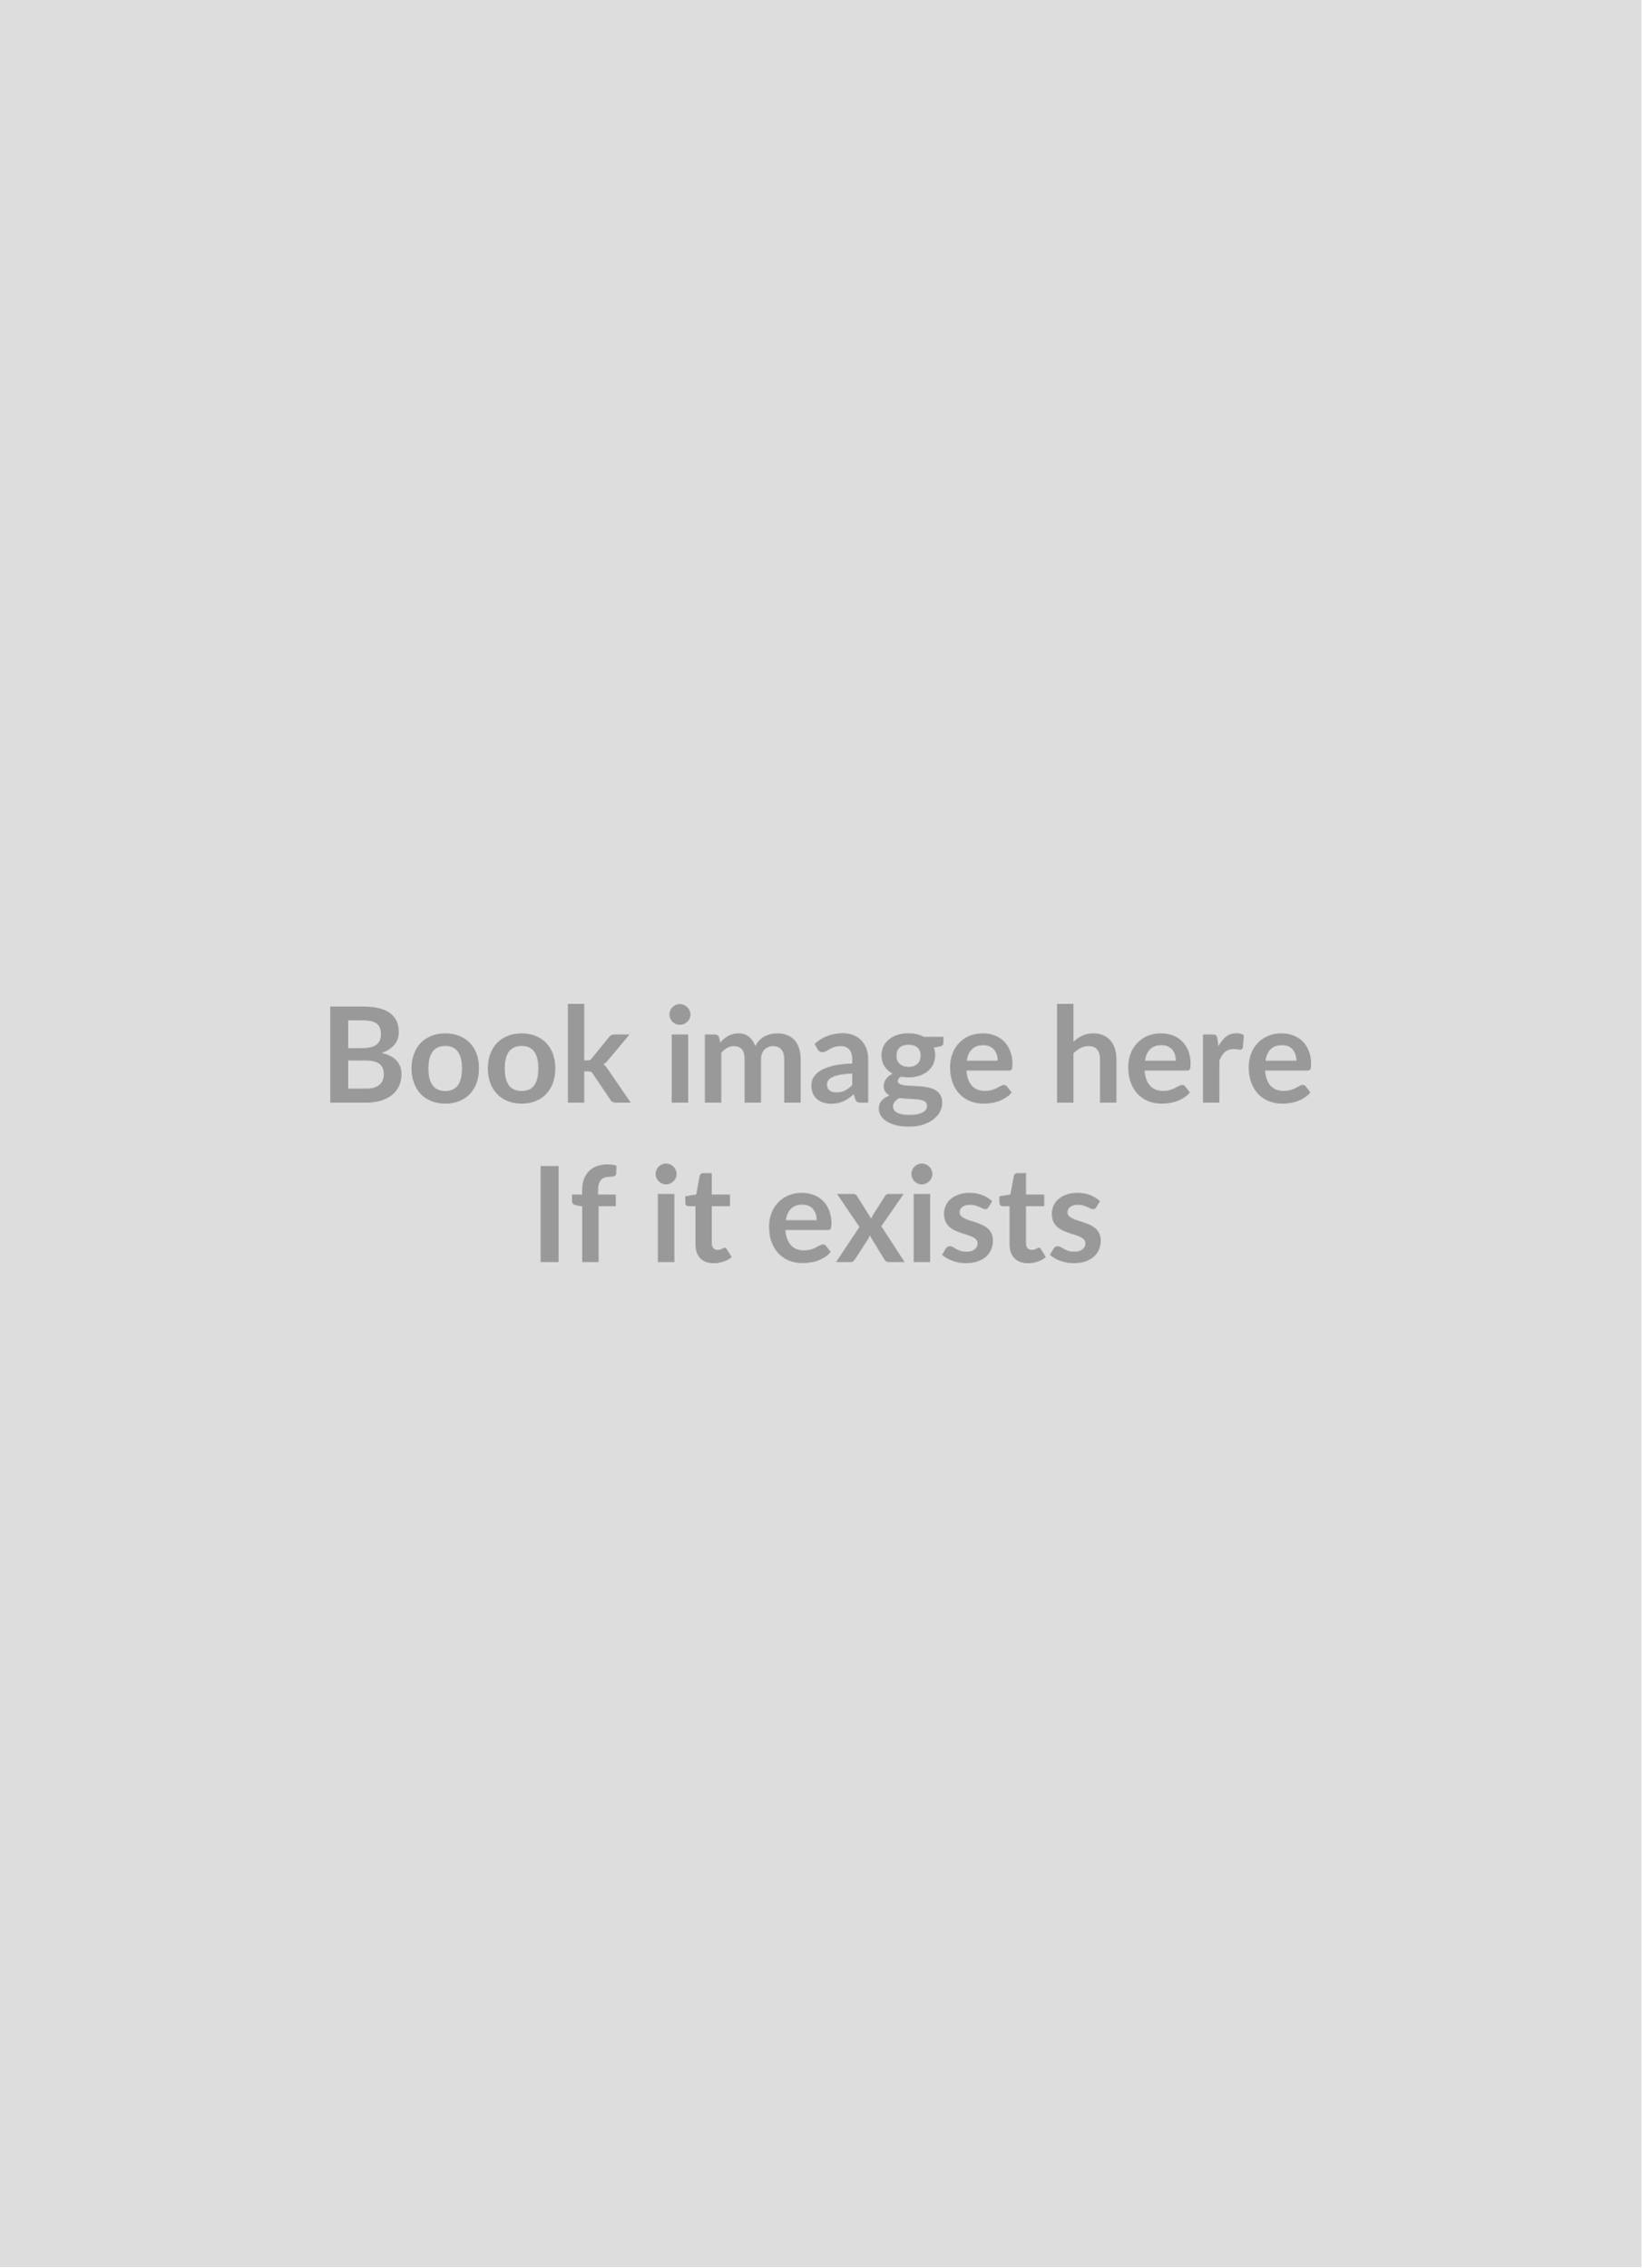
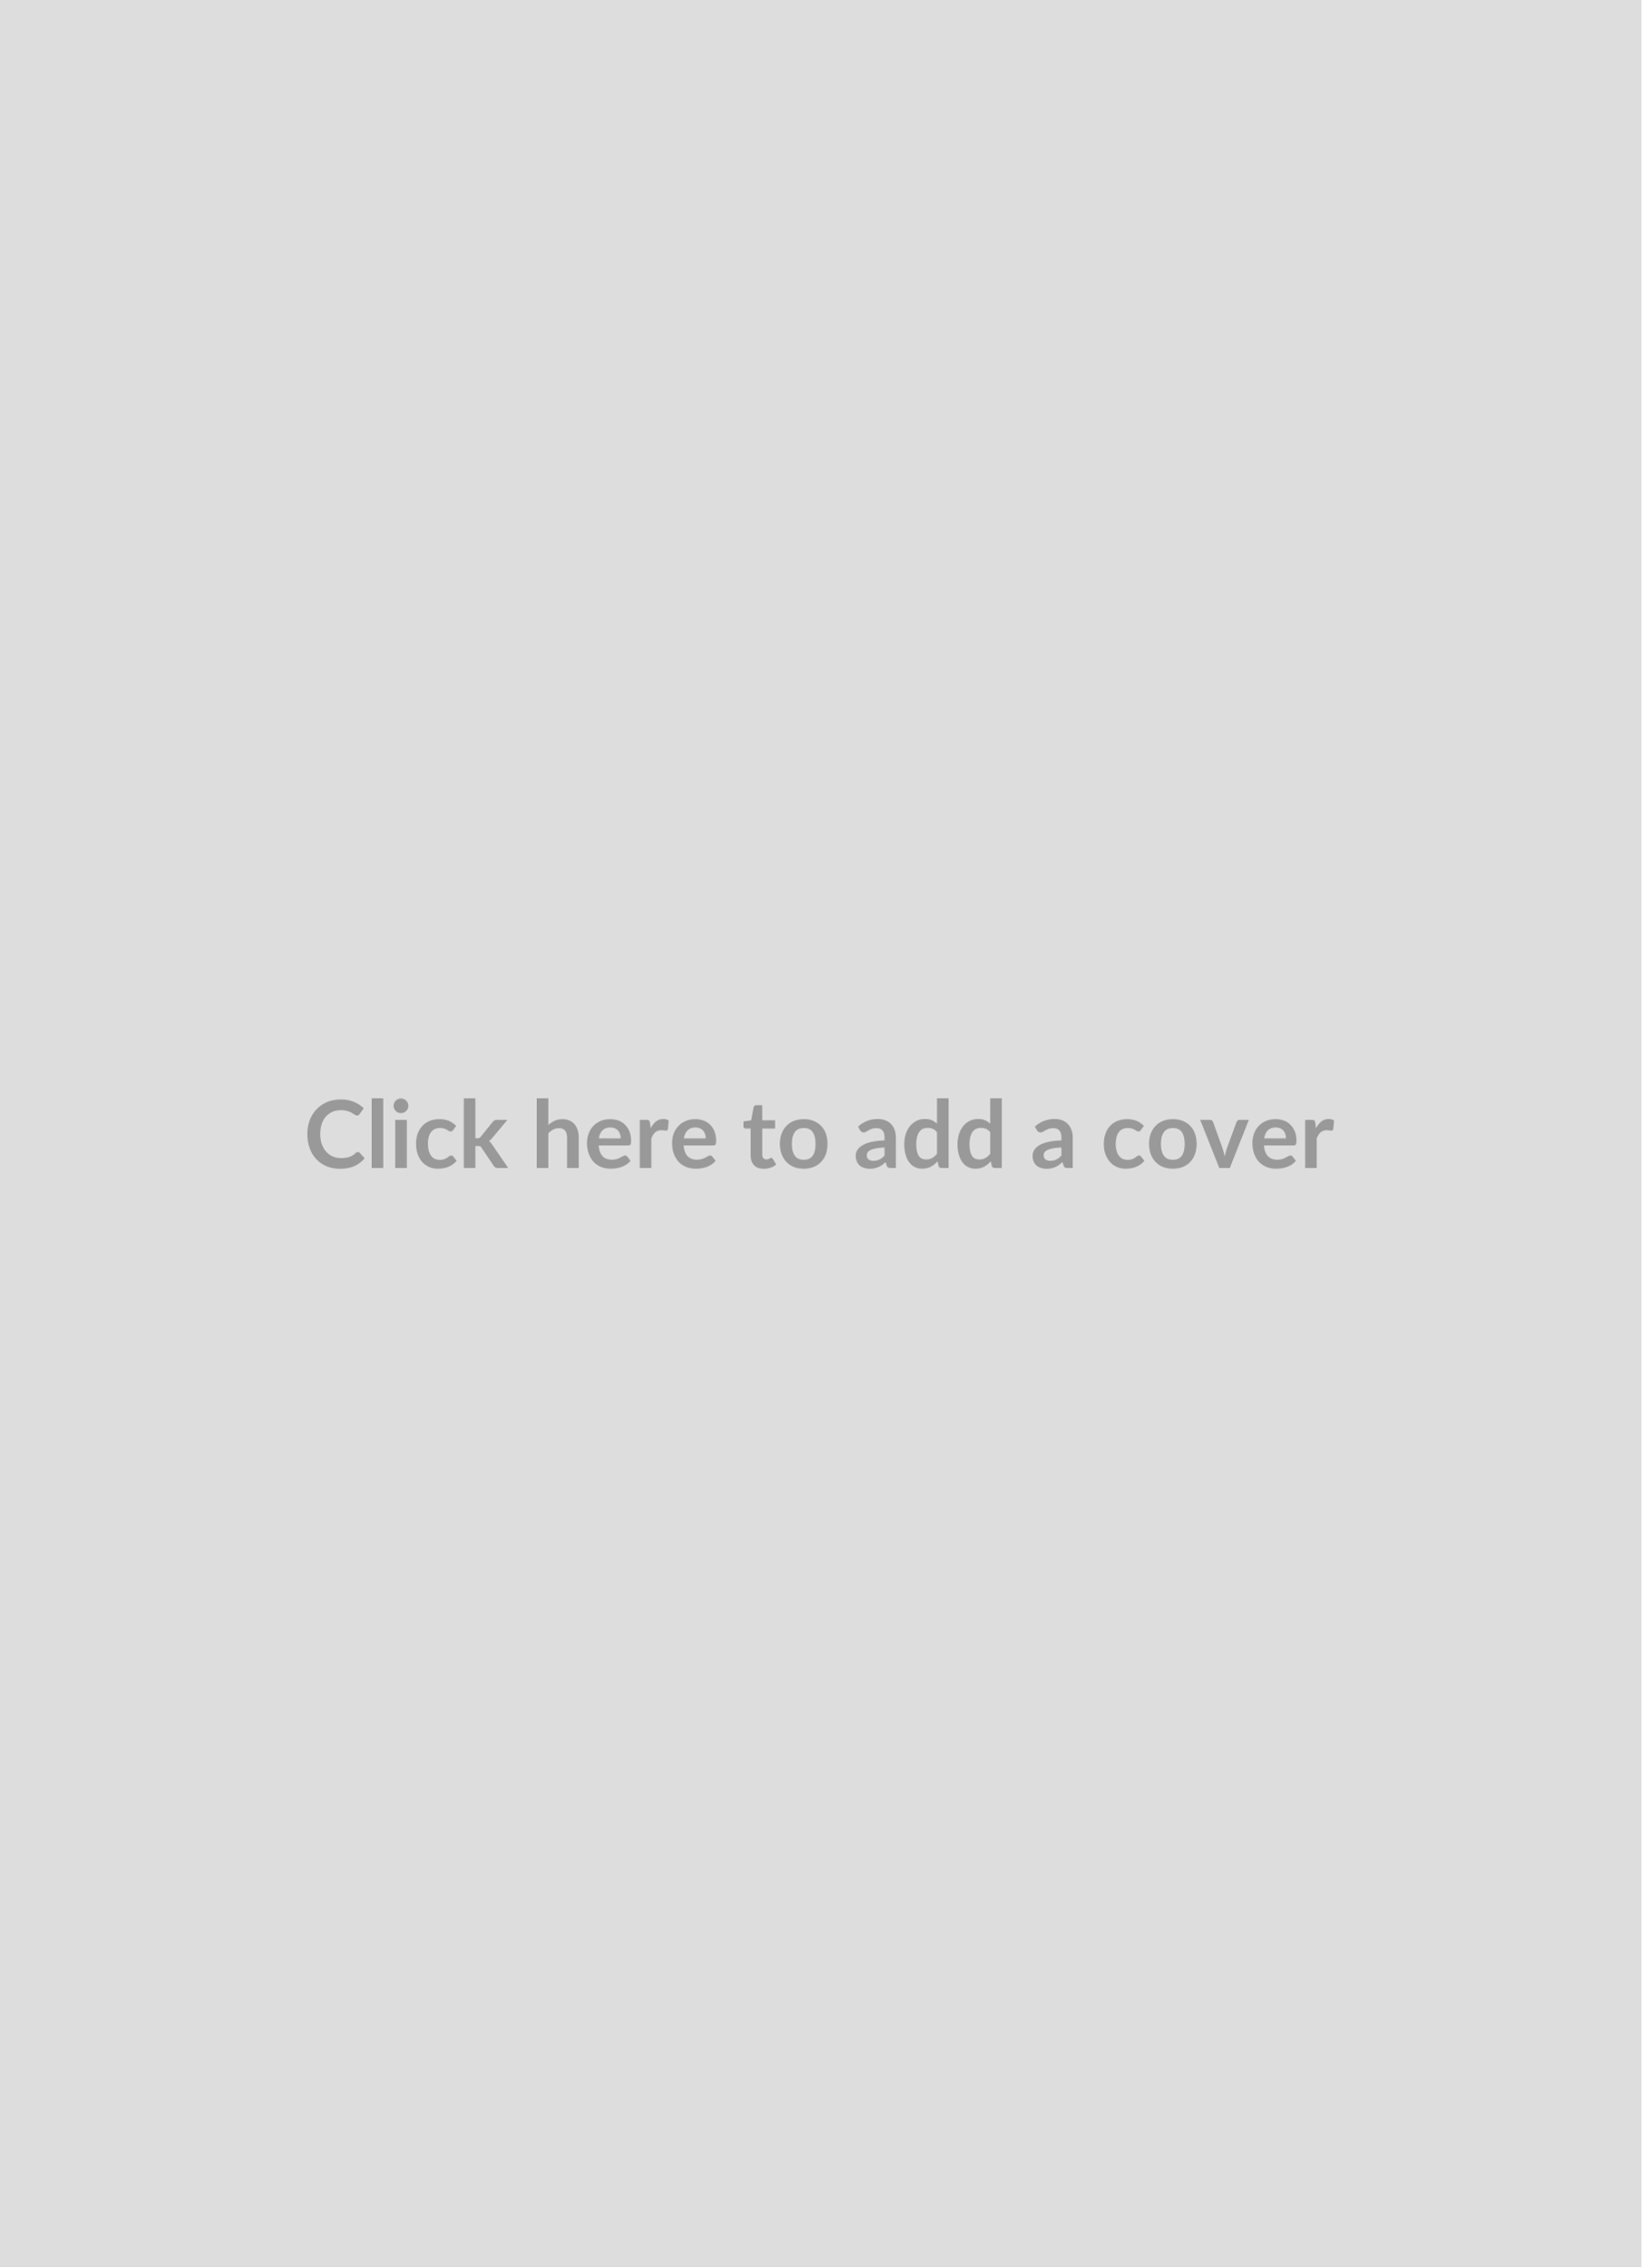
<svg xmlns="http://www.w3.org/2000/svg" width="210" height="290" viewBox="0 0 210 290">
  <rect width="100%" height="100%" fill="#DDDDDD" />
-   <path fill="#999999" d="M44.545 139.255h2.31q.64 0 1.07-.15.43-.15.69-.41.26-.25.38-.59.11-.34.11-.72 0-.4-.13-.72-.12-.32-.4-.55-.27-.22-.7-.34-.43-.12-1.03-.12h-2.3v3.6Zm1.94-8.73h-1.94v3.55h1.81q1.18 0 1.78-.43.6-.42.6-1.35 0-.96-.55-1.37-.54-.4-1.7-.4Zm-4.23-1.77h4.23q1.21 0 2.07.23.86.23 1.4.65.55.43.81 1.03.25.6.25 1.36 0 .43-.12.83-.13.4-.4.74-.27.34-.68.62-.41.28-.98.48 2.53.57 2.53 2.74 0 .78-.3 1.44-.29.67-.86 1.15-.57.48-1.41.75-.83.27-1.9.27h-4.64v-12.29Zm14.72 3.43q.97 0 1.77.32.79.31 1.36.89.56.58.87 1.41.3.83.3 1.86 0 1.04-.3 1.87-.31.84-.87 1.42-.57.59-1.36.9-.8.32-1.77.32-.98 0-1.78-.32-.79-.31-1.36-.9-.56-.58-.87-1.42-.32-.83-.32-1.87 0-1.03.32-1.86.31-.83.87-1.41.57-.58 1.36-.89.8-.32 1.78-.32Zm0 7.37q1.09 0 1.61-.73t.52-2.14q0-1.41-.52-2.15t-1.61-.74q-1.1 0-1.63.74-.54.75-.54 2.15t.54 2.14q.53.73 1.63.73Zm9.77-7.37q.97 0 1.76.32.8.31 1.36.89.57.58.87 1.41.31.83.31 1.86 0 1.04-.31 1.87-.3.84-.87 1.42-.56.59-1.36.9-.79.32-1.76.32-.98 0-1.78-.32-.8-.31-1.36-.9-.57-.58-.88-1.42-.31-.83-.31-1.87 0-1.03.31-1.86.31-.83.88-1.41.56-.58 1.36-.89.8-.32 1.78-.32Zm0 7.37q1.09 0 1.61-.73t.52-2.14q0-1.41-.52-2.15t-1.61-.74q-1.11 0-1.64.74-.53.75-.53 2.15t.53 2.14q.53.73 1.64.73Zm5.91-11.14h2.09v7.23h.4q.21 0 .33-.05.12-.06.25-.23l2.17-2.68q.14-.17.3-.27.17-.09.43-.09h1.92l-2.71 3.24q-.29.38-.63.58.18.13.32.3.14.17.27.37l2.9 4.23h-1.89q-.25 0-.43-.08-.17-.08-.29-.29l-2.23-3.31q-.12-.2-.25-.26-.12-.06-.38-.06h-.48v4h-2.09v-12.63Zm13.28 3.91h2.11v8.72h-2.11v-8.72Zm2.4-2.54q0 .27-.11.51t-.3.41q-.18.18-.43.29-.24.1-.52.1-.27 0-.52-.1-.24-.11-.42-.29-.18-.17-.28-.41-.11-.24-.11-.51 0-.28.11-.53.1-.25.28-.42.18-.18.42-.29.25-.11.52-.11.28 0 .52.11.25.11.43.29.19.17.3.42.11.25.11.53Zm3.95 11.26h-2.1v-8.72h1.28q.41 0 .54.38l.14.65q.23-.26.48-.47.25-.21.53-.37.29-.15.61-.24.33-.09.72-.09.83 0 1.36.45.53.45.79 1.18.21-.43.51-.74.31-.31.67-.5.37-.2.78-.29.41-.1.83-.1.72 0 1.28.22t.95.65q.38.42.58 1.04.2.61.2 1.4v5.55h-2.1v-5.55q0-.83-.37-1.25-.36-.43-1.07-.43-.32 0-.6.12-.27.11-.48.31-.21.21-.33.53-.12.31-.12.72v5.55h-2.1v-5.55q0-.88-.36-1.28-.35-.4-1.03-.4-.46 0-.85.23-.4.23-.74.62v6.38Zm16.75-2.25v-1.47q-.91.04-1.53.15-.63.12-1 .3t-.53.41q-.17.24-.17.52 0 .55.33.79t.86.24q.64 0 1.11-.23.47-.24.93-.71Zm-4.44-4.58-.38-.68q1.51-1.37 3.63-1.37.76 0 1.36.25.61.25 1.02.7.42.44.64 1.06.21.62.21 1.36v5.51h-.95q-.3 0-.46-.09-.16-.09-.25-.36l-.19-.63q-.33.3-.65.52-.31.23-.65.38t-.73.24q-.38.08-.85.08-.55 0-1.02-.15t-.81-.45q-.34-.3-.53-.74-.18-.44-.18-1.03 0-.33.11-.66.11-.32.36-.62t.65-.56q.4-.26.98-.46t1.36-.32q.77-.12 1.77-.15v-.51q0-.87-.38-1.29-.37-.43-1.08-.43-.51 0-.84.12-.34.12-.59.27l-.47.27q-.21.12-.46.12-.22 0-.38-.12-.15-.11-.24-.26Zm11.64 2.26q.39 0 .68-.11.29-.11.48-.29.19-.19.29-.45.1-.27.1-.58 0-.65-.39-1.03-.38-.37-1.16-.37-.77 0-1.16.37-.38.38-.38 1.03 0 .3.09.57.1.26.29.45.19.19.49.3.29.11.67.11Zm2.37 4.96q0-.25-.15-.42-.15-.16-.41-.25-.27-.09-.62-.13-.35-.04-.75-.06l-.81-.04q-.43-.02-.83-.07-.34.2-.56.46-.22.26-.22.61 0 .23.12.43.11.2.36.35.25.14.65.22.4.08.98.08.59 0 1.01-.09.43-.09.7-.24.28-.16.41-.38.12-.21.12-.47Zm-.41-8.81h2.51v.78q0 .37-.45.46l-.79.14q.18.45.18.99 0 .64-.26 1.17-.26.52-.72.88-.45.37-1.08.57-.62.2-1.35.2-.25 0-.49-.03-.24-.02-.47-.06-.41.24-.41.55 0 .26.25.39.24.12.64.17.4.05.91.06.51.02 1.04.06.54.04 1.05.15.51.1.91.33t.64.63q.24.39.24 1.01 0 .58-.28 1.13-.29.54-.83.97-.54.42-1.32.68-.79.26-1.79.26-.99 0-1.72-.19t-1.21-.51q-.49-.32-.73-.74-.23-.41-.23-.86 0-.62.37-1.03.36-.41 1.01-.66-.35-.18-.55-.47-.21-.3-.21-.79 0-.19.08-.4.07-.21.21-.41.14-.21.35-.39.21-.18.5-.33-.66-.35-1.04-.95-.38-.59-.38-1.39 0-.65.26-1.17.26-.52.73-.89.46-.37 1.09-.57.64-.19 1.38-.19.56 0 1.06.11.49.12.9.34Zm5.49 3.06h3.96q0-.41-.11-.77-.12-.36-.35-.64-.23-.27-.58-.43-.35-.15-.82-.15-.91 0-1.43.52-.53.51-.67 1.47Zm5.35 1.26h-5.39q.05.67.24 1.16.18.49.49.81.3.32.72.48.43.15.94.15t.88-.12q.37-.11.64-.26.28-.14.49-.26.2-.12.4-.12.26 0 .39.19l.6.77q-.34.41-.78.68-.43.28-.9.45-.47.16-.96.23t-.95.07q-.91 0-1.69-.3-.78-.31-1.36-.9-.58-.59-.91-1.46-.33-.87-.33-2.02 0-.89.29-1.68.28-.78.82-1.36.54-.59 1.32-.93.78-.34 1.76-.34.82 0 1.52.27.7.26 1.2.77.5.5.78 1.24.29.73.29 1.68 0 .47-.1.64-.11.16-.4.16Zm8.3-8.53v4.84q.51-.47 1.12-.77.61-.3 1.44-.3.71 0 1.27.25.55.24.92.68.37.43.56 1.04.19.61.19 1.34v5.55h-2.1v-5.55q0-.8-.36-1.24-.37-.44-1.12-.44-.54 0-1.02.25-.47.25-.9.67v6.31h-2.1v-12.63h2.1Zm9.15 7.27h3.96q0-.41-.12-.77-.11-.36-.34-.64-.23-.27-.58-.43-.36-.15-.82-.15-.91 0-1.44.52-.52.51-.66 1.47Zm5.35 1.26h-5.4q.06.67.24 1.16.19.49.5.81.3.32.72.48.42.15.93.15t.88-.12q.37-.11.65-.26.27-.14.48-.26.21-.12.41-.12.26 0 .39.19l.6.77q-.35.41-.78.68-.43.28-.91.45-.47.16-.96.23t-.94.07q-.91 0-1.7-.3-.78-.31-1.36-.9-.57-.59-.91-1.46-.33-.87-.33-2.02 0-.89.29-1.68.29-.78.83-1.36.54-.59 1.32-.93.78-.34 1.75-.34.83 0 1.53.27.69.26 1.19.77.51.5.79 1.24.28.73.28 1.68 0 .47-.1.64-.1.16-.39.16Zm3.92-4.09.13.98q.41-.78.97-1.23.56-.44 1.32-.44.61 0 .97.26l-.13 1.57q-.05.16-.13.22t-.21.06q-.13 0-.38-.04t-.49-.04q-.35 0-.62.1t-.49.29q-.22.2-.38.47-.17.27-.31.62v5.37h-2.1v-8.72h1.23q.32 0 .45.11.13.12.17.42Zm6.15 2.83h3.96q0-.41-.12-.77-.11-.36-.34-.64-.23-.27-.58-.43-.36-.15-.82-.15-.91 0-1.44.52-.52.51-.66 1.47Zm5.35 1.26h-5.4q.05.67.24 1.16.19.49.49.81.31.32.73.48.42.15.93.15t.88-.12q.37-.11.65-.26.27-.14.48-.26.21-.12.41-.12.26 0 .39.19l.6.77q-.35.41-.78.68-.44.28-.91.45-.47.16-.96.23t-.95.07q-.9 0-1.69-.3-.78-.31-1.36-.9-.57-.59-.91-1.46-.33-.87-.33-2.02 0-.89.29-1.68.29-.78.83-1.36.54-.59 1.32-.93.78-.34 1.75-.34.83 0 1.52.27.7.26 1.2.77.5.5.79 1.24.28.73.28 1.68 0 .47-.1.64-.1.16-.39.16Zm-95.79 12.21v12.29h-2.3v-12.29h2.3Zm5.12 12.29h-2.1v-7.14l-.76-.12q-.24-.05-.39-.17-.15-.13-.15-.36v-.85h1.3v-.65q0-.75.23-1.34.22-.6.64-1.01.42-.42 1.03-.64.6-.22 1.36-.22.6 0 1.12.16l-.04 1.05q-.01.12-.07.19-.06.08-.16.11-.1.04-.22.05-.13.02-.28.02-.37 0-.66.08-.3.08-.5.28t-.31.53q-.11.32-.11.81v.58h2.27v1.49h-2.2v7.15Zm7.58-8.72h2.11v8.72h-2.11v-8.72Zm2.4-2.54q0 .27-.11.51t-.29.41q-.19.18-.43.29-.25.11-.53.11-.27 0-.51-.11-.25-.11-.43-.29-.17-.17-.28-.41-.11-.24-.11-.51 0-.28.11-.53t.28-.42q.18-.18.43-.29.24-.11.51-.11.28 0 .53.11.24.11.43.29.18.17.29.42.11.25.11.53Zm4.76 11.4q-1.14 0-1.75-.65-.6-.64-.6-1.77v-4.87h-.9q-.17 0-.29-.11-.11-.11-.11-.33v-.83l1.4-.23.44-2.38q.04-.17.16-.27.12-.09.31-.09h1.08v2.75h2.33v1.49h-2.33v4.73q0 .41.2.64.2.22.55.22.2 0 .33-.04.13-.05.23-.1t.17-.1q.08-.04.16-.04.09 0 .15.04.06.05.13.14l.63 1.02q-.46.39-1.06.58-.59.2-1.23.2Zm9.21-5.5h3.96q0-.41-.12-.77-.11-.36-.34-.64-.23-.27-.58-.43-.36-.15-.82-.15-.91 0-1.44.52-.52.51-.66 1.47Zm5.35 1.26h-5.4q.05.67.24 1.16.19.49.49.81.31.32.73.48.42.15.93.15t.88-.11q.37-.12.65-.27.27-.14.48-.26.21-.12.41-.12.26 0 .39.19l.6.77q-.35.41-.78.68-.44.28-.91.45-.47.16-.96.23t-.95.07q-.9 0-1.69-.3-.78-.31-1.36-.9-.57-.59-.91-1.46-.33-.87-.33-2.02 0-.89.29-1.68.29-.78.83-1.36.54-.59 1.32-.93.78-.34 1.75-.34.83 0 1.52.27.7.26 1.2.77.5.5.79 1.24.28.73.28 1.68 0 .47-.1.64-.1.16-.39.16Zm6.87-.49 2.98 4.59h-2.02q-.23 0-.37-.12-.14-.12-.23-.27l-1.85-3.04q-.04.15-.1.28-.05.12-.12.23l-1.63 2.53q-.1.14-.23.27-.14.12-.34.12h-1.88l2.99-4.5-2.87-4.22h2.02q.23 0 .34.06.11.07.2.21l1.83 2.91q.09-.29.26-.57l1.47-2.3q.19-.31.48-.31h1.93l-2.86 4.13Zm4.14-4.13h2.11v8.72h-2.11v-8.72Zm2.4-2.54q0 .27-.12.51-.11.24-.29.41-.18.18-.43.29-.24.11-.52.11t-.52-.11q-.24-.11-.42-.29-.18-.17-.28-.41-.11-.24-.11-.51 0-.28.11-.53.1-.25.28-.42.18-.18.42-.29.24-.11.52-.11t.52.11q.25.11.43.29.18.17.29.42.12.25.12.53Zm7.65 3.48-.48.76q-.09.14-.18.19-.09.06-.24.06t-.32-.09q-.18-.08-.41-.19-.23-.11-.52-.19-.29-.09-.69-.09-.62 0-.98.27-.35.26-.35.69 0 .28.18.47.19.19.49.33.3.15.68.26.38.12.78.25.39.14.78.31.38.18.68.44.3.27.49.65.18.37.18.9 0 .63-.23 1.16-.22.53-.66.92-.45.38-1.1.6-.65.22-1.5.22-.45 0-.88-.08-.43-.09-.82-.23-.4-.14-.73-.34-.34-.2-.59-.42l.48-.8q.1-.15.22-.22.13-.08.33-.08.19 0 .37.11.17.11.4.24.23.12.54.24.31.11.79.11.37 0 .64-.09t.44-.24q.17-.14.25-.33.09-.19.09-.4 0-.3-.19-.5-.18-.2-.48-.34t-.69-.26q-.39-.11-.79-.25t-.79-.32q-.39-.18-.69-.46-.3-.28-.48-.69-.19-.41-.19-.99 0-.53.22-1.02.21-.48.62-.84.41-.36 1.03-.58.61-.22 1.42-.22.9 0 1.64.3.74.3 1.24.78Zm4.58 7.92q-1.14 0-1.75-.65-.61-.64-.61-1.77v-4.87h-.89q-.17 0-.29-.11-.12-.11-.12-.33v-.83l1.4-.23.45-2.38q.04-.17.16-.27.12-.09.3-.09h1.09v2.75h2.33v1.49h-2.33v4.73q0 .41.2.64.2.22.55.22.2 0 .33-.04.13-.05.23-.1.09-.05.17-.1.08-.04.15-.04.1 0 .16.04.06.05.12.14l.63 1.02q-.46.39-1.05.58-.6.2-1.23.2Zm9.21-7.92-.48.76q-.08.14-.17.19-.1.06-.24.06-.15 0-.33-.09l-.4-.19q-.23-.11-.53-.19-.29-.09-.69-.09-.62 0-.97.27-.35.26-.35.69 0 .28.18.47.18.19.48.33.3.15.69.26.38.12.77.25.4.14.78.31.39.18.69.44.3.27.48.65.18.37.18.9 0 .63-.22 1.16-.23.53-.67.92-.44.38-1.09.6-.65.22-1.5.22-.45 0-.88-.08-.43-.09-.83-.23-.39-.14-.73-.34-.33-.2-.59-.42l.49-.8q.09-.15.22-.22.13-.08.32-.08.2 0 .37.11.18.11.41.24.22.12.53.24.32.11.79.11.38 0 .64-.09.27-.09.44-.24.18-.14.26-.33.08-.19.08-.4 0-.3-.18-.5t-.49-.34q-.3-.14-.69-.26-.38-.11-.79-.25-.4-.14-.79-.32-.38-.18-.68-.46-.31-.28-.49-.69-.18-.41-.18-.99 0-.53.21-1.02.21-.48.63-.84.41-.36 1.02-.58.62-.22 1.43-.22.9 0 1.64.3.74.3 1.23.78Z" />
+   <path fill="#999999" d="M45.78 147.36q.13 0 .24.11l.63.69q-.53.65-1.3 1t-1.85.35q-.96 0-1.73-.33-.78-.33-1.32-.92-.55-.59-.84-1.41-.29-.81-.29-1.78 0-.98.31-1.79t.88-1.4q.57-.59 1.35-.92.79-.32 1.74-.32t1.69.31q.73.31 1.25.82l-.54.75q-.05.07-.12.12-.08.06-.21.06-.09 0-.19-.06-.09-.05-.21-.12-.11-.08-.26-.17-.15-.09-.35-.16-.2-.08-.46-.13t-.6-.05q-.58 0-1.07.21-.48.21-.83.6t-.54.96q-.19.57-.19 1.29 0 .73.21 1.3.2.57.56.96.35.39.83.6.48.21 1.03.21.33 0 .6-.04.27-.03.49-.11.23-.08.43-.2.2-.13.4-.31.06-.05.12-.08.07-.04.14-.04Zm1.77-6.87h1.48v8.92h-1.48v-8.92Zm3.01 2.76h1.49v6.16h-1.49v-6.16Zm1.69-1.79q0 .19-.08.36-.08.17-.2.29-.13.13-.31.21-.17.07-.37.07-.19 0-.36-.07-.17-.08-.3-.21-.13-.12-.2-.29-.08-.17-.08-.36 0-.2.08-.37.07-.18.2-.3.13-.13.3-.2.17-.08.36-.08.2 0 .37.08.18.07.31.2.12.12.2.3.08.17.08.37Zm6.11 2.56-.39.54q-.07.08-.13.13t-.18.05q-.12 0-.23-.07-.1-.07-.25-.16t-.36-.15q-.21-.07-.51-.07-.39 0-.69.14-.29.14-.49.4-.19.27-.29.64-.09.38-.09.85 0 .49.1.88.11.38.3.64.2.26.48.4.29.13.64.13.35 0 .57-.09.22-.08.37-.19.15-.1.26-.19.11-.09.25-.09.18 0 .27.14l.43.54q-.25.29-.54.49-.28.19-.59.31-.31.11-.64.16t-.65.05q-.57 0-1.07-.21-.51-.22-.89-.62-.37-.41-.59-1-.22-.59-.22-1.35 0-.68.19-1.26.2-.58.58-1 .37-.42.93-.66.56-.24 1.29-.24.69 0 1.21.22.51.22.93.64Zm.98-3.53h1.48v5.11h.28q.15 0 .24-.04.08-.04.17-.16l1.53-1.89q.1-.12.22-.19.11-.07.3-.07h1.36L63 145.54q-.2.27-.44.41.12.09.22.21t.19.26l2.05 2.99h-1.33q-.18 0-.3-.06-.13-.05-.21-.2l-1.58-2.34q-.08-.14-.17-.18-.09-.04-.27-.04h-.34v2.82h-1.48v-8.92Zm10.81 0v3.42q.36-.33.8-.54.43-.21 1.01-.21.5 0 .89.17t.66.48q.26.31.39.74.14.43.14.94v3.92h-1.49v-3.92q0-.56-.25-.87-.26-.31-.79-.31-.38 0-.72.17-.34.18-.64.48v4.45h-1.48v-8.92h1.48Zm6.46 5.13h2.8q0-.28-.08-.54-.09-.25-.25-.45-.16-.19-.41-.3-.25-.11-.58-.11-.64 0-1.01.37-.37.36-.47 1.03Zm3.78.9h-3.81q.04.47.17.82.13.34.35.57.21.22.51.33.3.11.66.11.36 0 .62-.08t.45-.19q.2-.1.35-.18.14-.09.28-.09.19 0 .28.14l.42.54q-.24.29-.55.49-.31.19-.64.31-.33.11-.68.16-.34.05-.67.05-.64 0-1.19-.21-.55-.22-.96-.63-.41-.42-.64-1.04-.24-.61-.24-1.42 0-.63.21-1.19.2-.55.58-.96.38-.41.93-.65.55-.24 1.24-.24.58 0 1.08.18.49.19.84.55.36.35.56.87.2.52.2 1.19 0 .33-.07.45-.08.12-.28.12Zm2.77-2.89.09.69q.28-.55.68-.87.4-.31.94-.31.42 0 .68.19l-.1 1.11q-.03.1-.08.15-.06.04-.16.04-.09 0-.26-.03-.18-.03-.35-.03-.24 0-.44.08-.19.07-.34.2-.15.14-.27.33-.12.19-.22.44v3.79h-1.48v-6.16h.87q.23 0 .32.08.09.09.12.3Zm4.33 1.99h2.8q0-.28-.08-.54-.08-.25-.24-.45-.17-.19-.41-.3-.25-.11-.58-.11-.65 0-1.01.37-.37.36-.48 1.03Zm3.78.9h-3.81q.04.47.17.82.13.34.35.57.22.22.51.33.3.11.66.11.36 0 .62-.08t.46-.19l.34-.18q.15-.09.28-.09.19 0 .28.14l.43.54q-.25.29-.56.49-.3.19-.63.31-.34.11-.68.16-.35.05-.67.05-.64 0-1.2-.21-.55-.22-.96-.63-.4-.42-.64-1.04-.23-.61-.23-1.42 0-.63.2-1.19.21-.55.59-.96.38-.41.93-.65.55-.24 1.24-.24.58 0 1.07.18.49.19.85.55.35.35.55.87.2.52.2 1.19 0 .33-.07.45t-.28.12Zm6.43 2.99q-.8 0-1.23-.46-.43-.45-.43-1.25v-3.44h-.63q-.12 0-.21-.07-.08-.08-.08-.24v-.59l.99-.16.31-1.68q.03-.12.12-.18.08-.07.21-.07h.77v1.94h1.64v1.05h-1.64v3.34q0 .29.14.45.14.16.39.16.14 0 .23-.03t.16-.07l.12-.07q.06-.03.11-.03.07 0 .11.03.04.03.09.1l.44.72q-.32.27-.74.41-.42.14-.87.14Zm5.14-6.35q.68 0 1.24.22.56.22.96.63.4.41.62 1 .21.58.21 1.31 0 .73-.21 1.32-.22.59-.62 1-.4.42-.96.64-.56.22-1.24.22-.69 0-1.26-.22-.56-.22-.96-.64-.4-.41-.62-1-.22-.59-.22-1.32 0-.73.22-1.31.22-.59.62-1 .4-.41.96-.63.57-.22 1.26-.22Zm0 5.2q.76 0 1.13-.52.37-.51.37-1.51 0-.99-.37-1.52-.37-.52-1.13-.52-.78 0-1.16.53-.37.52-.37 1.51t.37 1.51q.38.52 1.16.52Zm10.33-.54v-1.04q-.64.03-1.08.11-.43.08-.7.21-.26.13-.38.29-.11.17-.11.37 0 .39.23.56.23.17.6.17.46 0 .79-.17.34-.16.65-.5Zm-3.13-3.23-.26-.48q1.06-.97 2.55-.97.54 0 .97.18.43.17.72.49.29.31.45.75.15.44.15.96v3.89h-.67q-.21 0-.33-.06-.11-.07-.18-.26l-.13-.44q-.23.21-.45.37-.23.16-.47.26-.24.11-.51.17-.27.06-.6.06-.39 0-.72-.11-.33-.1-.57-.31-.24-.21-.37-.53-.14-.31-.14-.72 0-.24.08-.47.08-.23.26-.44.17-.21.46-.39.28-.19.69-.33.41-.14.96-.22.54-.09 1.24-.11v-.36q0-.62-.26-.91-.26-.3-.76-.3-.36 0-.6.08-.24.09-.42.19-.18.11-.32.19-.15.09-.33.09-.16 0-.26-.08-.11-.09-.18-.19Zm9.84 3v-2.76q-.26-.31-.55-.44-.3-.12-.64-.12t-.61.12q-.27.13-.46.39-.19.25-.29.64-.11.4-.11.93 0 .54.09.91.09.38.25.62.16.23.4.34.23.1.52.1.46 0 .78-.19.33-.19.62-.54Zm0-7.1h1.48v8.92h-.91q-.29 0-.37-.27l-.13-.59q-.37.42-.85.69-.48.26-1.13.26-.5 0-.92-.21-.42-.21-.72-.61-.31-.4-.47-.99-.17-.58-.17-1.34 0-.68.19-1.27t.53-1.02q.35-.43.84-.68.48-.24 1.09-.24.52 0 .88.16.37.16.66.44v-3.25Zm6.81 7.1v-2.76q-.26-.31-.55-.44-.3-.12-.64-.12t-.61.12q-.27.13-.46.39-.19.25-.29.64-.11.4-.11.93 0 .54.09.91.09.38.25.62.16.23.4.34.23.1.52.1.46 0 .78-.19.33-.19.62-.54Zm0-7.1h1.48v8.92h-.91q-.29 0-.37-.27l-.13-.59q-.37.42-.85.69-.48.26-1.13.26-.5 0-.92-.21-.42-.21-.72-.61-.31-.4-.47-.99-.17-.58-.17-1.34 0-.68.19-1.27t.53-1.02q.35-.43.84-.68.48-.24 1.09-.24.52 0 .88.16.37.16.66.44v-3.25Zm9.11 7.33v-1.04q-.64.03-1.08.11-.44.08-.7.21-.27.13-.38.29-.11.17-.11.37 0 .39.23.56.23.17.6.17.46 0 .79-.17.33-.16.65-.5Zm-3.13-3.23-.27-.48q1.07-.97 2.56-.97.54 0 .97.18.42.17.72.49.29.31.44.75.16.44.16.96v3.89h-.68q-.21 0-.32-.06-.11-.07-.18-.26l-.13-.44q-.24.21-.46.37-.22.16-.46.26-.24.11-.51.17-.28.06-.61.06-.39 0-.72-.11-.33-.1-.57-.31-.24-.21-.37-.53-.13-.31-.13-.72 0-.24.08-.47.08-.23.25-.44.18-.21.46-.39.28-.19.7-.33.41-.14.95-.22.55-.09 1.25-.11v-.36q0-.62-.26-.91-.27-.3-.77-.3-.36 0-.59.08-.24.09-.42.19-.18.11-.33.19-.14.09-.32.09-.16 0-.27-.08-.11-.09-.17-.19Zm13.68-.57-.39.54q-.06.08-.12.13-.07.05-.19.05-.11 0-.22-.07t-.26-.16q-.15-.09-.35-.15-.21-.07-.52-.07-.39 0-.68.14-.3.14-.49.4-.2.27-.29.64-.1.38-.1.85 0 .49.11.88.1.38.3.64.2.26.48.4.28.13.64.13.35 0 .57-.09.22-.08.37-.19.15-.1.26-.19.11-.09.25-.09.18 0 .27.14l.42.54q-.24.29-.53.49-.29.19-.6.31-.31.11-.63.16-.33.05-.65.05-.57 0-1.08-.21-.5-.22-.88-.62-.38-.41-.6-1-.22-.59-.22-1.35 0-.68.2-1.26.19-.58.57-1 .38-.42.94-.66.56-.24 1.28-.24.69 0 1.21.22t.93.64Zm3.71-.86q.69 0 1.25.22t.96.63q.4.41.61 1 .22.58.22 1.31 0 .73-.22 1.32-.21.59-.61 1-.4.42-.96.64-.56.22-1.25.22t-1.25-.22q-.57-.22-.96-.64-.4-.41-.62-1-.22-.59-.22-1.32 0-.73.22-1.31.22-.59.62-1 .39-.41.96-.63.56-.22 1.25-.22Zm0 5.2q.77 0 1.14-.52.37-.51.37-1.51 0-.99-.37-1.52-.37-.52-1.14-.52-.78 0-1.15.53-.38.52-.38 1.51t.38 1.51q.37.52 1.15.52Zm8.55-5.11h1.17l-2.44 6.16H156l-2.45-6.16h1.23q.17 0 .28.08.11.08.14.2l1.19 3.29q.1.29.17.56.07.28.13.55.06-.27.13-.55.07-.27.17-.56l1.21-3.29q.05-.12.15-.2.11-.08.26-.08Zm3.13 2.37h2.79q0-.28-.08-.54-.08-.25-.24-.45-.16-.19-.41-.3-.25-.11-.58-.11-.64 0-1.01.37-.37.36-.47 1.03Zm3.78.9h-3.81q.03.47.17.82.13.34.34.57.22.22.52.33.29.11.65.11.36 0 .63-.08.26-.08.45-.19.2-.1.34-.18.15-.09.29-.09.18 0 .27.14l.43.54q-.25.29-.55.49-.31.19-.64.31-.33.11-.68.16-.34.05-.67.05-.64 0-1.19-.21-.55-.22-.96-.63-.41-.42-.64-1.04-.24-.61-.24-1.42 0-.63.21-1.19.2-.55.58-.96.38-.41.93-.65.55-.24 1.24-.24.58 0 1.07.18.5.19.85.55.35.35.56.87.2.52.2 1.19 0 .33-.08.45-.07.12-.27.12Zm2.76-2.89.09.69q.29-.55.69-.87.39-.31.93-.31.43 0 .69.19l-.1 1.11q-.03.1-.08.15-.06.04-.16.04-.09 0-.26-.03-.18-.03-.35-.03-.25 0-.44.08-.19.07-.34.2-.16.14-.27.33-.12.19-.22.44v3.79h-1.48v-6.16h.87q.22 0 .31.08.09.09.12.3Z" />
</svg>
